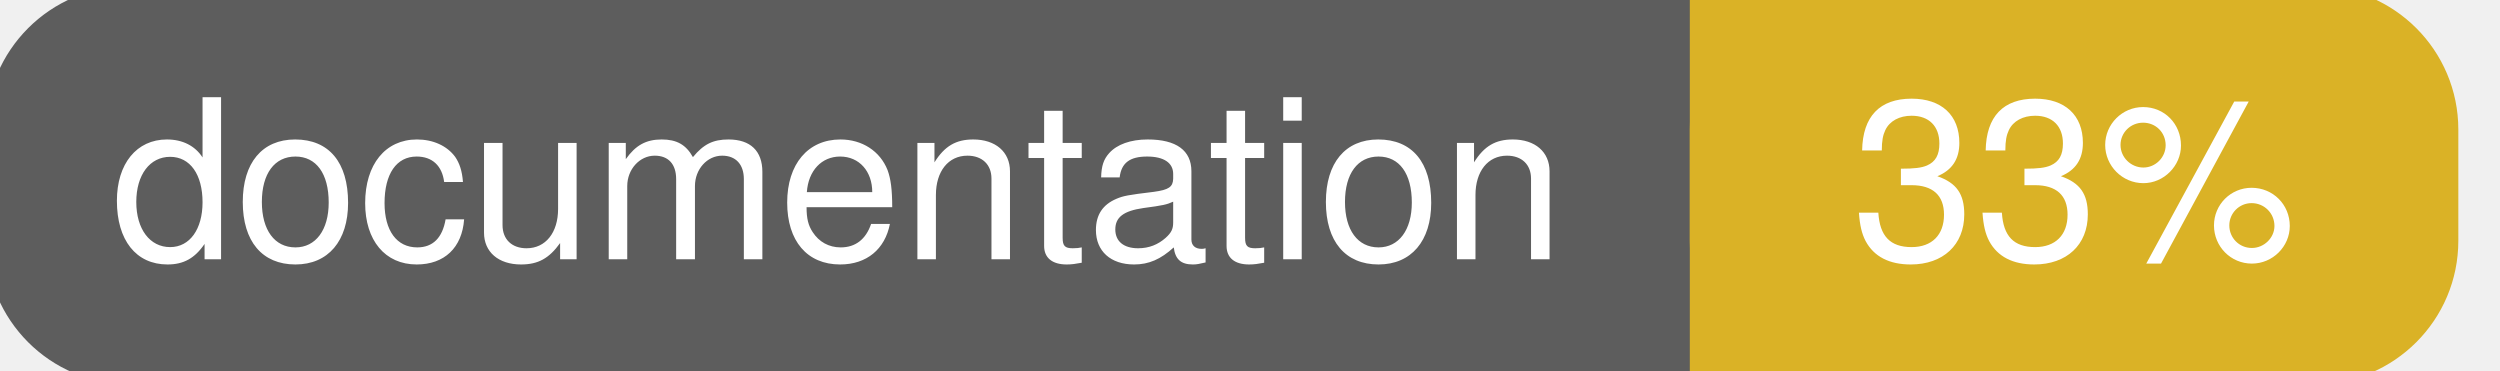
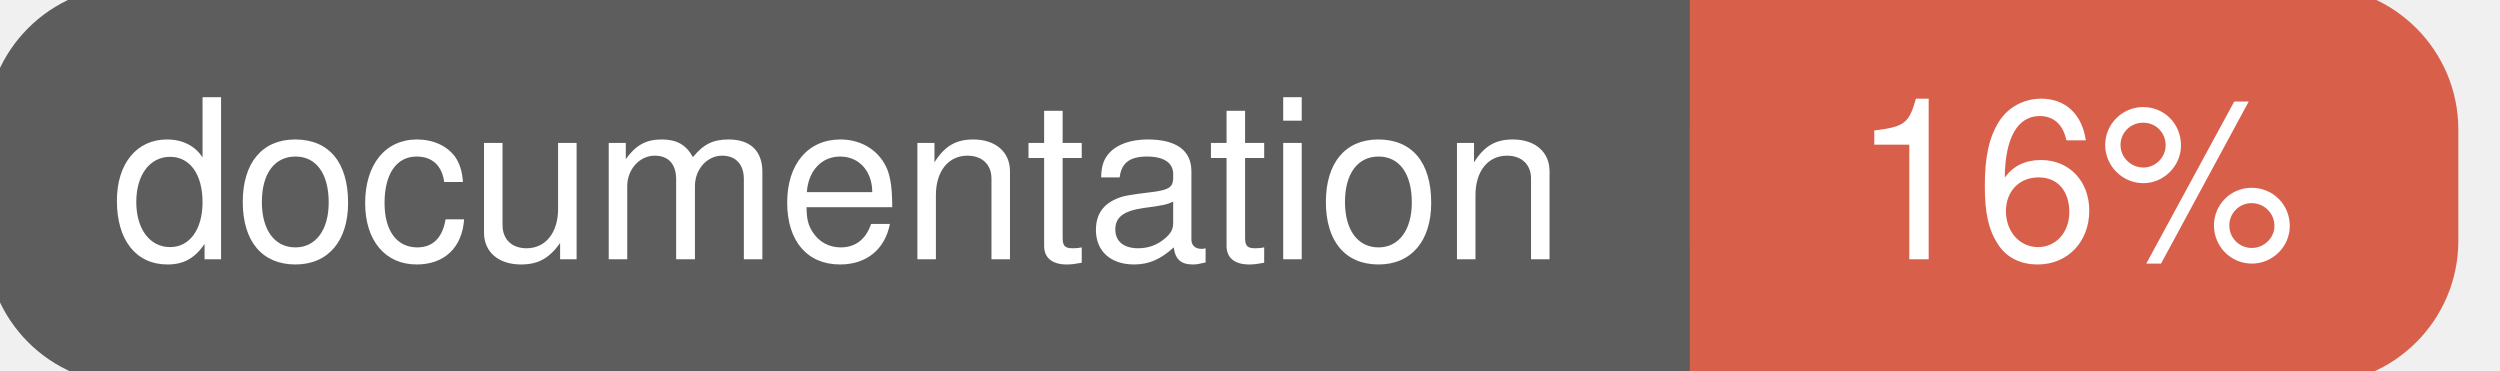
<svg xmlns="http://www.w3.org/2000/svg" width="135" height="20">
  <g>
    <rect id="svg_1" height="20" width="130" y="0" x="0" stroke-width="1.5" stroke="#5d5d5d" fill="#5d5d5d" rx="7" ry="7" />
-     <rect id="svg_2" height="20" width="40" y="0" x="92" stroke-width="1.5" stroke="#dab226" fill="#dab226" rx="7" ry="7" />
-     <rect id="svg_3" height="20" width="22" y="0" x="92" stroke-width="1.5" stroke="#dab226" fill="#dab226" />
+     <rect id="svg_2" height="20" width="40" y="0" x="92" stroke-width="1.5" stroke="#d8604b" fill="#d8604b" rx="7" ry="7" />
+     <rect id="svg_3" height="20" width="22" y="0" x="92" stroke-width="1.5" stroke="#d8604b" fill="#d8604b" />
    <text xml:space="preserve" text-anchor="start" font-family="Helvetica, Arial, sans-serif" font-size="12" id="svg_4" y="14" x="6" stroke-width="0" stroke="#5d5d5d" fill="#ffffff">documentation</text>
-     <text xml:space="preserve" text-anchor="middle" font-family="Helvetica, Arial, sans-serif" font-size="12" id="svg_5" y="14" x="112" stroke-width="0" stroke="#5d5d5d" fill="#ffffff" style="text-anchor: middle">33%</text>
+     <text xml:space="preserve" text-anchor="middle" font-family="Helvetica, Arial, sans-serif" font-size="12" id="svg_5" y="14" x="112" stroke-width="0" stroke="#5d5d5d" fill="#ffffff" style="text-anchor: middle">16%</text>
  </g>
</svg>
